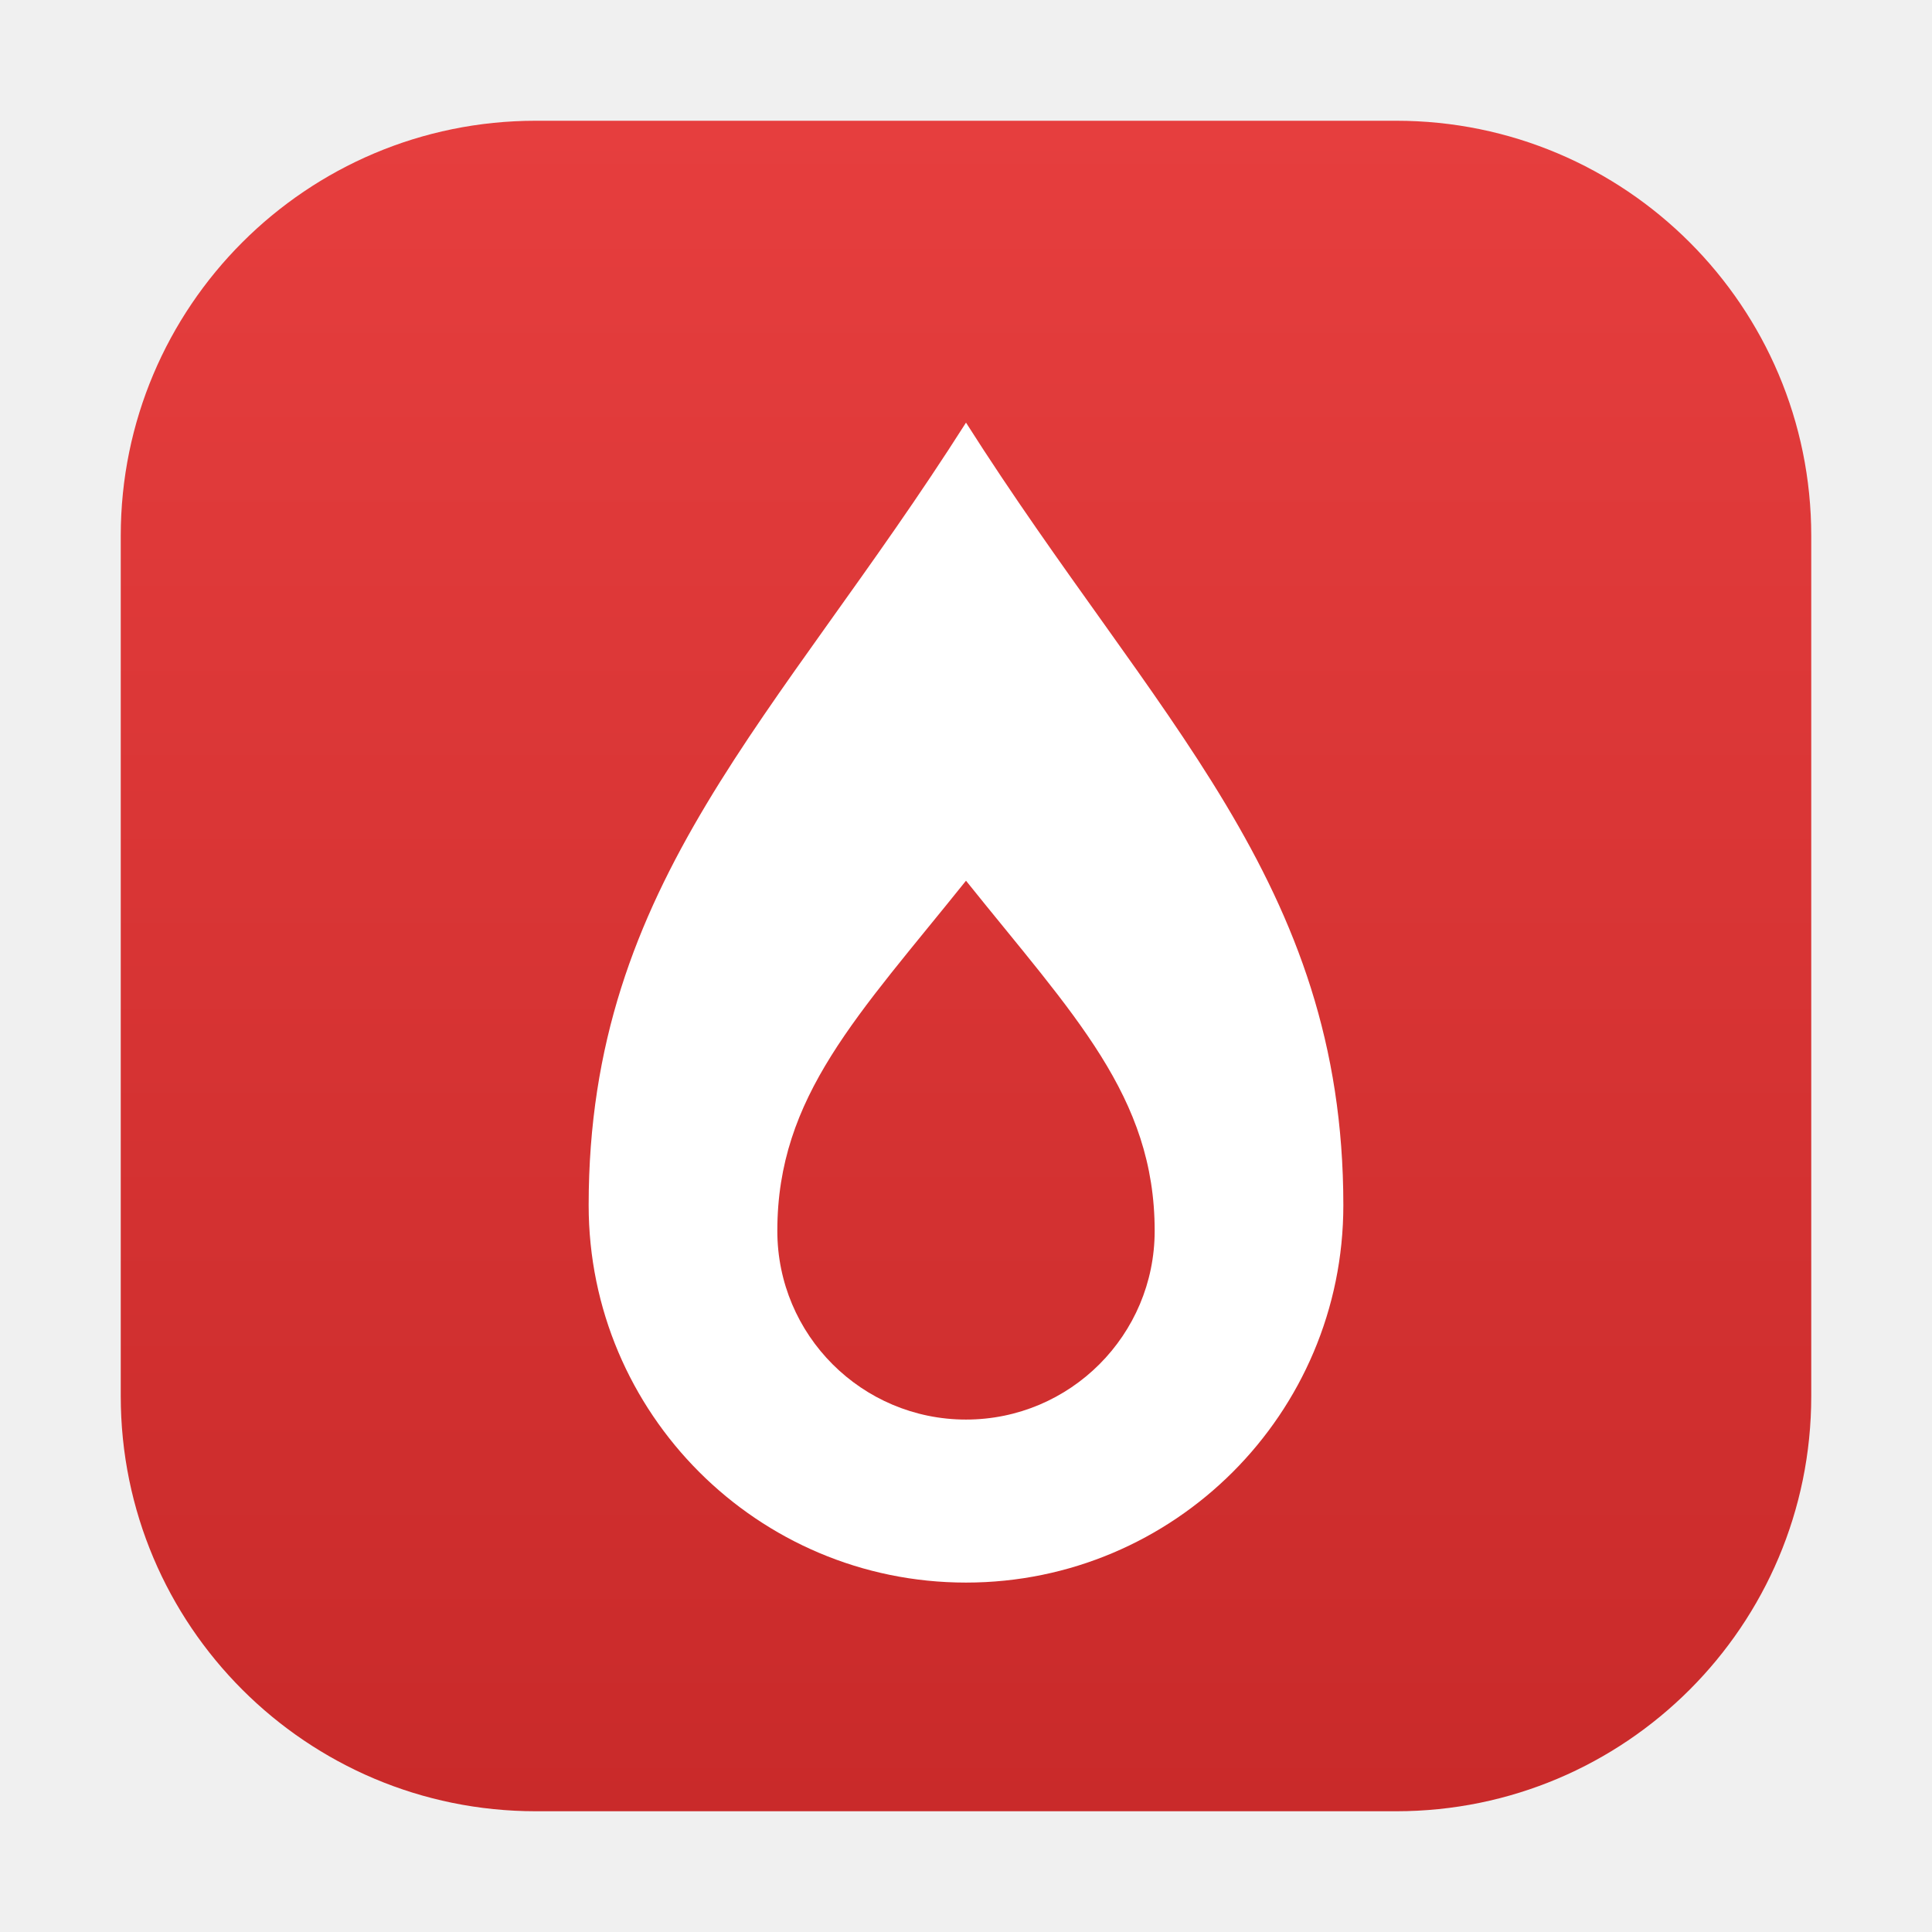
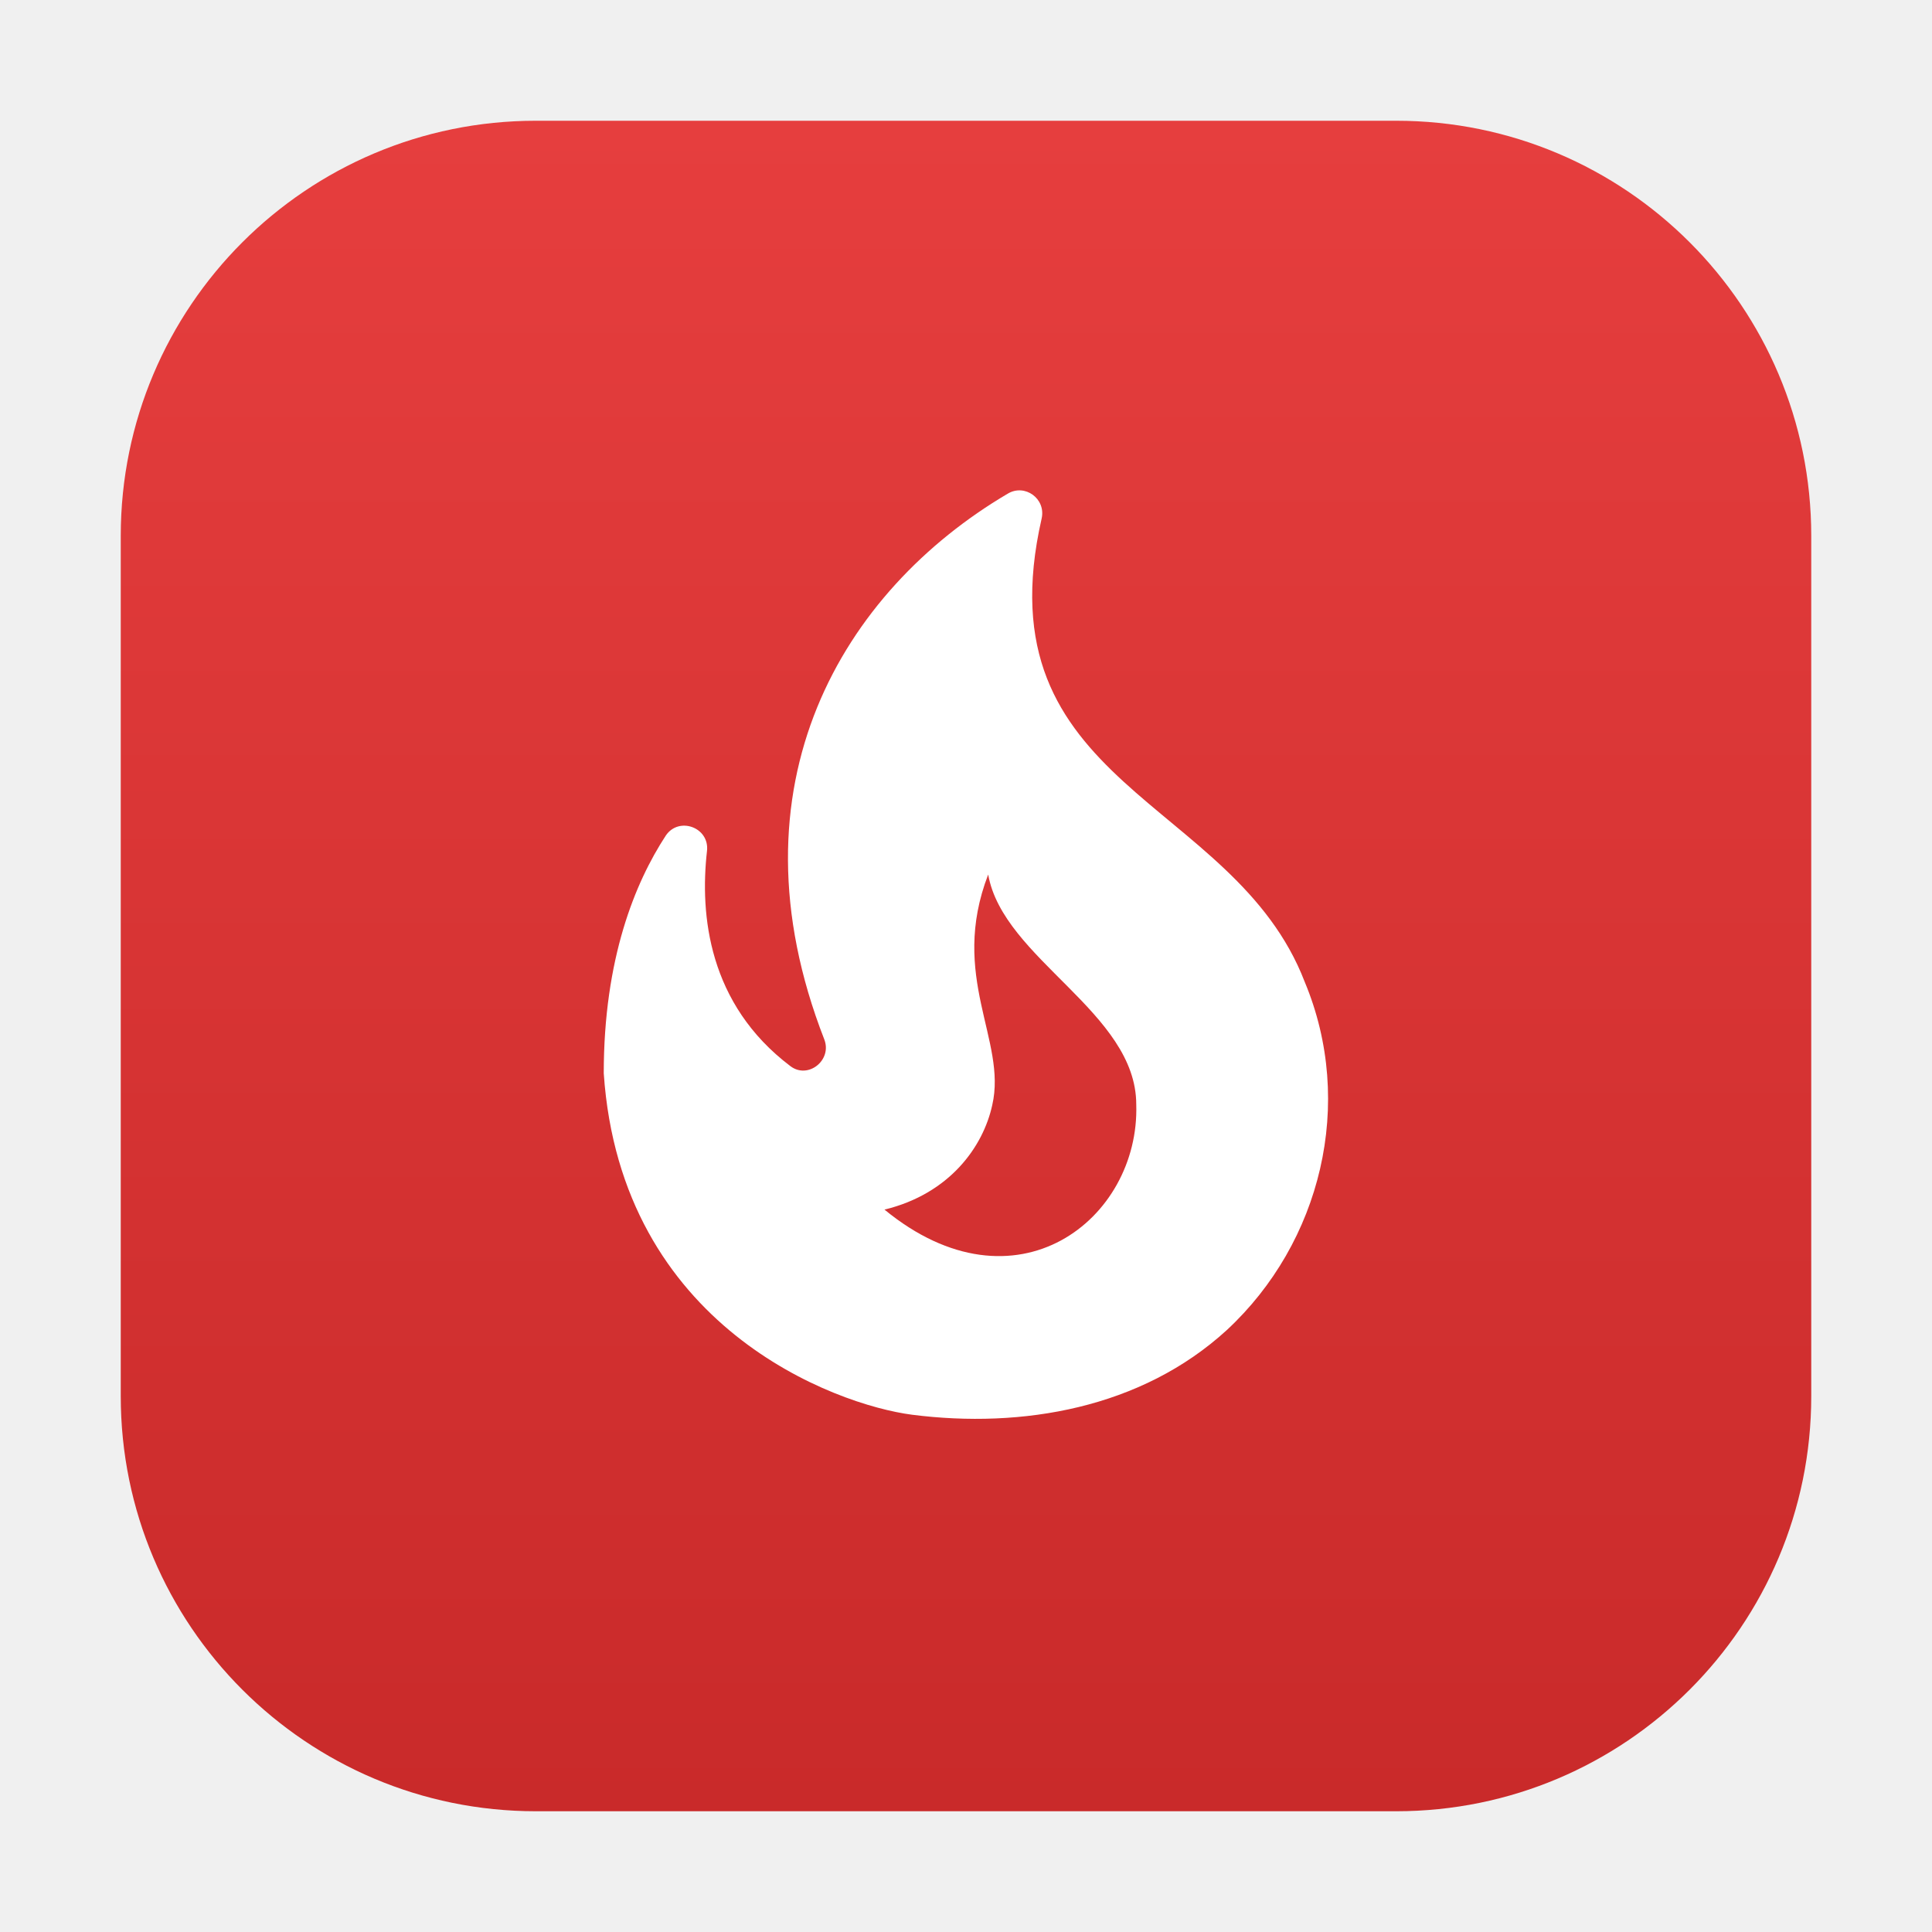
<svg xmlns="http://www.w3.org/2000/svg" viewBox="0 0 512 512" width="100%" height="100%">
  <defs>
    <linearGradient id="bgGrad" x1="0%" y1="0%" x2="0%" y2="100%">
      <stop offset="0%" stop-color="#E63E3E" />
      <stop offset="100%" stop-color="#C92A2A" />
    </linearGradient>
    <filter id="appGlow" x="-20%" y="-20%" width="140%" height="140%">
      <feGaussianBlur stdDeviation="12" result="blur" />
      <feComposite in="SourceGraphic" in2="blur" operator="over" />
    </filter>
  </defs>
  <rect x="32" y="32" width="448" height="448" rx="110" ry="110" fill="url(#bgGrad)" />
-   <path d="M256 112c-50 78.7-100 121.6-100 207.4 0 55.2 44.8 100 100 100s100-44.8 100-100c0-85.8-50-128.7-100-207.4zm0 264.2c-27.6 0-50-22.4-50-50 0-35.7 21.4-57.1 50-92.8 28.6 35.7 50 57.1 50 92.8 0 27.6-22.4 50-50 50z" fill="#FFFFFF" />
+   <g transform="translate(112, 112) scale(12)">
+     <path d="M19.48,12.35c-1.57-4.08-7.16-4.3-5.81-10.23c0.1-0.44-0.37-0.78-0.75-0.55C9.29,3.71,6.68,8,8.87,13.62 c0.18,0.46-0.36,0.89-0.75,0.59c-1.81-1.37-2-3.34-1.84-4.75c0.06-0.52-0.62-0.77-0.91-0.34C4.69,10.16,4,11.84,4,14.37 c0.38,5.6,5.11,7.32,6.81,7.54c2.43,0.31,5.06-0.14,6.95-1.87C19.84,18.11,20.6,15.03,19.48,12.35z M10.2,17.38 c1.44-0.35,2.18-1.39,2.38-2.31c0.33-1.43-0.96-2.83-0.09-5.09c0.33,1.87,3.27,3.04,3.27,5.08C15.84,17.59,13.1,19.76,10.2,17.38z" fill="#FFFFFF" />
+   </g>
</svg>
